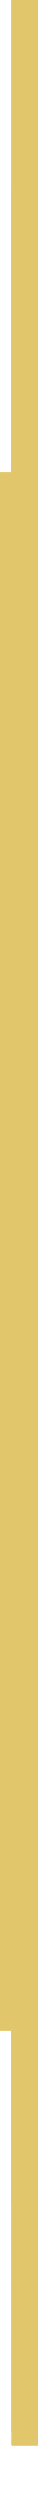
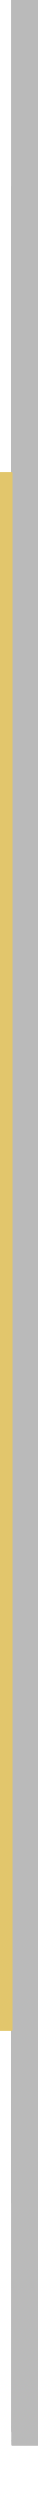
<svg xmlns="http://www.w3.org/2000/svg" baseProfile="tiny" height="163.547mm" width="2.438mm" viewBox="-1.625 -79.967 2.438 163.547" version="1.1" stroke="black" stroke-width=".1" fill="none">
-   <path fill="#e2c66c" stroke="#e2c66c" d="M-0.812 -63.902 L-0.812 -4.547 L0.812 -4.547 L0.812 -63.902 z" />
-   <path fill="#e2c66c" stroke="#e2c66c" d="M-0.625 -63.636 L-0.625 -4.282 L-0.812 -4.282 L-0.812 -63.636 z" />
-   <path fill="#e2c66c" stroke="#e2c66c" d="M0.625 -62.884 L0.625 -3.53 L0.625 -4.415 L0.625 -63.769 z" />
-   <path fill="#e2c66c" stroke="#e2c66c" d="M-0.625 -62.884 L-0.625 -3.53 L0.625 -3.53 L0.625 -62.884 z" />
-   <path fill="#e2c66c" stroke="#e2c66c" d="M-0.812 -62.752 L-0.812 -3.397 L-0.812 -3.663 L-0.812 -63.017 z" />
-   <path fill="#e2c66c" stroke="#e2c66c" d="M-0.812 -63.636 L-0.812 -4.282 L-0.812 -4.547 L-0.812 -63.902 z" />
-   <path fill="#e2c66c" stroke="#e2c66c" d="M0.812 -62.752 L0.812 -3.397 L-0.812 -3.397 L-0.812 -62.752 z" />
-   <path fill="#e2c66c" stroke="#e2c66c" d="M0.812 -63.902 L0.812 -4.547 L0.812 -3.397 L0.812 -62.752 z" />
-   <path fill="#e2c66c" stroke="#e2c66c" d="M0.625 -63.769 L0.625 -4.415 L-0.625 -4.415 L-0.625 -63.769 z" />
-   <path fill="#e2c66c" stroke="#e2c66c" d="M-0.812 -63.017 L-0.812 -3.663 L-0.625 -3.663 L-0.625 -63.017 z" />
-   <path fill="#e2c66c" stroke="#e2c66c" d="M-0.625 -63.017 L-0.625 -3.663 L-0.625 -3.53 L-0.625 -62.884 z" />
-   <path fill="#e2c66c" stroke="#e2c66c" d="M-0.625 -63.769 L-0.625 -4.415 L-0.625 -4.282 L-0.625 -63.636 z" />
-   <path fill="#e2c66c" stroke="#e2c66c" d="M-0.812 -63.636 L-0.812 -63.902 L0.812 -63.902 L0.812 -62.752 L-0.812 -62.752 L-0.812 -63.017 L-0.625 -63.017 L-0.625 -62.884 L0.625 -62.884 L0.625 -63.769 L-0.625 -63.769 L-0.625 -63.636 z" />
-   <path fill="#e2c66c" stroke="#e2c66c" d="M-0.812 -4.547 L-0.812 -4.282 L-0.625 -4.282 L-0.625 -4.415 L0.625 -4.415 L0.625 -3.53 L-0.625 -3.53 L-0.625 -3.663 L-0.812 -3.663 L-0.812 -3.397 L0.812 -3.397 L0.812 -4.547 z" />
-   <path fill="#e2c66c" stroke="#e2c66c" d="M-0.812 -0.216 L-0.812 59.138 L0.812 59.138 L0.812 -0.216 z" />
-   <path fill="#e2c66c" stroke="#e2c66c" d="M-0.625 0.049 L-0.625 59.403 L-0.812 59.403 L-0.812 0.049 z" />
-   <path fill="#e2c66c" stroke="#e2c66c" d="M0.625 0.801 L0.625 60.155 L0.625 59.271 L0.625 -0.084 z" />
-   <path fill="#e2c66c" stroke="#e2c66c" d="M-0.625 0.801 L-0.625 60.155 L0.625 60.155 L0.625 0.801 z" />
-   <path fill="#e2c66c" stroke="#e2c66c" d="M-0.812 0.933 L-0.812 60.288 L-0.812 60.022 L-0.812 0.668 z" />
-   <path fill="#e2c66c" stroke="#e2c66c" d="M-0.812 0.049 L-0.812 59.403 L-0.812 59.138 L-0.812 -0.216 z" />
-   <path fill="#e2c66c" stroke="#e2c66c" d="M0.812 0.933 L0.812 60.288 L-0.812 60.288 L-0.812 0.933 z" />
-   <path fill="#e2c66c" stroke="#e2c66c" d="M0.812 -0.216 L0.812 59.138 L0.812 60.288 L0.812 0.933 z" />
-   <path fill="#e2c66c" stroke="#e2c66c" d="M0.625 -0.084 L0.625 59.271 L-0.625 59.271 L-0.625 -0.084 z" />
-   <path fill="#e2c66c" stroke="#e2c66c" d="M-0.812 0.668 L-0.812 60.022 L-0.625 60.022 L-0.625 0.668 z" />
-   <path fill="#e2c66c" stroke="#e2c66c" d="M-0.625 0.668 L-0.625 60.022 L-0.625 60.155 L-0.625 0.801 z" />
-   <path fill="#e2c66c" stroke="#e2c66c" d="M-0.625 -0.084 L-0.625 59.271 L-0.625 59.403 L-0.625 0.049 z" />
-   <path fill="#e2c66c" stroke="#e2c66c" d="M-0.812 0.049 L-0.812 -0.216 L0.812 -0.216 L0.812 0.933 L-0.812 0.933 L-0.812 0.668 L-0.625 0.668 L-0.625 0.801 L0.625 0.801 L0.625 -0.084 L-0.625 -0.084 L-0.625 0.049 z" />
-   <path fill="#e2c66c" stroke="#e2c66c" d="M-0.812 59.138 L-0.812 59.403 L-0.625 59.403 L-0.625 59.271 L0.625 59.271 L0.625 60.155 L-0.625 60.155 L-0.625 60.022 L-0.812 60.022 L-0.812 60.288 L0.812 60.288 L0.812 59.138 z" />
-   <path fill="#e2c66c" stroke="#e2c66c" d="M-0.812 -4.947 L-0.812 79.967 L0.812 79.967 L0.812 -4.947 z" />
-   <path fill="#e2c66c" stroke="#e2c66c" d="M-0.625 -5.212 L-0.625 79.702 L-0.812 79.702 L-0.812 -5.212 z" />
-   <path fill="#e2c66c" stroke="#e2c66c" d="M0.625 -5.963 L0.625 78.951 L0.625 79.834 L0.625 -5.08 z" />
-   <path fill="#e2c66c" stroke="#e2c66c" d="M-0.625 -5.963 L-0.625 78.951 L0.625 78.951 L0.625 -5.963 z" />
-   <path fill="#e2c66c" stroke="#e2c66c" d="M-0.812 -6.095 L-0.812 78.818 L-0.812 79.083 L-0.812 -5.83 z" />
-   <path fill="#e2c66c" stroke="#e2c66c" d="M-0.812 -5.212 L-0.812 79.702 L-0.812 79.967 L-0.812 -4.947 z" />
-   <path fill="#e2c66c" stroke="#e2c66c" d="M0.812 -6.095 L0.812 78.818 L-0.812 78.818 L-0.812 -6.095 z" />
-   <path fill="#e2c66c" stroke="#e2c66c" d="M0.812 -4.947 L0.812 79.967 L0.812 78.818 L0.812 -6.095 z" />
-   <path fill="#e2c66c" stroke="#e2c66c" d="M0.625 -5.08 L0.625 79.834 L-0.625 79.834 L-0.625 -5.08 z" />
-   <path fill="#e2c66c" stroke="#e2c66c" d="M-0.812 -5.83 L-0.812 79.083 L-0.625 79.083 L-0.625 -5.83 z" />
-   <path fill="#e2c66c" stroke="#e2c66c" d="M-0.625 -5.83 L-0.625 79.083 L-0.625 78.951 L-0.625 -5.963 z" />
-   <path fill="#e2c66c" stroke="#e2c66c" d="M-0.625 -5.08 L-0.625 79.834 L-0.625 79.702 L-0.625 -5.212 z" />
-   <path fill="#e2c66c" stroke="#e2c66c" d="M-0.812 -5.212 L-0.812 -4.947 L0.812 -4.947 L0.812 -6.095 L-0.812 -6.095 L-0.812 -5.83 L-0.625 -5.83 L-0.625 -5.963 L0.625 -5.963 L0.625 -5.08 L-0.625 -5.08 L-0.625 -5.212 z" />
-   <path fill="#e2c66c" stroke="#e2c66c" d="M-0.812 79.967 L-0.812 79.702 L-0.625 79.702 L-0.625 79.834 L0.625 79.834 L0.625 78.951 L-0.625 78.951 L-0.625 79.083 L-0.812 79.083 L-0.812 78.818 L0.812 78.818 L0.812 79.967 z" />
-   <path fill="#e2c66c" stroke="#e2c66c" d="M-0.812 -20.782 L-0.812 64.132 L0.812 64.132 L0.812 -20.782 z" />
-   <path fill="#e2c66c" stroke="#e2c66c" d="M-0.625 -21.047 L-0.625 63.867 L-0.812 63.867 L-0.812 -21.047 z" />
-   <path fill="#e2c66c" stroke="#e2c66c" d="M0.625 -21.797 L0.625 63.116 L0.625 64 L0.625 -20.914 z" />
-   <path fill="#e2c66c" stroke="#e2c66c" d="M-0.625 -21.797 L-0.625 63.116 L0.625 63.116 L0.625 -21.797 z" />
-   <path fill="#e2c66c" stroke="#e2c66c" d="M-0.812 -21.93 L-0.812 62.984 L-0.812 63.249 L-0.812 -21.665 z" />
-   <path fill="#e2c66c" stroke="#e2c66c" d="M-0.812 -21.047 L-0.812 63.867 L-0.812 64.132 L-0.812 -20.782 z" />
-   <path fill="#e2c66c" stroke="#e2c66c" d="M0.812 -21.93 L0.812 62.984 L-0.812 62.984 L-0.812 -21.93 z" />
-   <path fill="#e2c66c" stroke="#e2c66c" d="M0.812 -20.782 L0.812 64.132 L0.812 62.984 L0.812 -21.93 z" />
-   <path fill="#e2c66c" stroke="#e2c66c" d="M0.625 -20.914 L0.625 64 L-0.625 64 L-0.625 -20.914 z" />
-   <path fill="#e2c66c" stroke="#e2c66c" d="M-0.812 -21.665 L-0.812 63.249 L-0.625 63.249 L-0.625 -21.665 z" />
-   <path fill="#e2c66c" stroke="#e2c66c" d="M-0.625 -21.665 L-0.625 63.249 L-0.625 63.116 L-0.625 -21.797 z" />
-   <path fill="#e2c66c" stroke="#e2c66c" d="M-0.625 -20.914 L-0.625 64 L-0.625 63.867 L-0.625 -21.047 z" />
-   <path fill="#e2c66c" stroke="#e2c66c" d="M-0.812 -21.047 L-0.812 -20.782 L0.812 -20.782 L0.812 -21.93 L-0.812 -21.93 L-0.812 -21.665 L-0.625 -21.665 L-0.625 -21.797 L0.625 -21.797 L0.625 -20.914 L-0.625 -20.914 L-0.625 -21.047 z" />
-   <path fill="#e2c66c" stroke="#e2c66c" d="M-0.812 64.132 L-0.812 63.867 L-0.625 63.867 L-0.625 64 L0.625 64 L0.625 63.116 L-0.625 63.116 L-0.625 63.249 L-0.812 63.249 L-0.812 62.984 L0.812 62.984 L0.812 64.132 z" />
-   <path fill="#e2c66c" stroke="#e2c66c" d="M-0.812 -66.598 L-0.812 18.316 L0.812 18.316 L0.812 -66.598 z" />
-   <path fill="#e2c66c" stroke="#e2c66c" d="M-0.625 -66.863 L-0.625 18.051 L-0.812 18.051 L-0.812 -66.863 z" />
-   <path fill="#e2c66c" stroke="#e2c66c" d="M0.625 -67.614 L0.625 17.3 L0.625 18.183 L0.625 -66.73 z" />
-   <path fill="#e2c66c" stroke="#e2c66c" d="M-0.625 -67.614 L-0.625 17.3 L0.625 17.3 L0.625 -67.614 z" />
-   <path fill="#e2c66c" stroke="#e2c66c" d="M-0.812 -67.746 L-0.812 17.168 L-0.812 17.433 L-0.812 -67.481 z" />
-   <path fill="#e2c66c" stroke="#e2c66c" d="M-0.812 -66.863 L-0.812 18.051 L-0.812 18.316 L-0.812 -66.598 z" />
-   <path fill="#e2c66c" stroke="#e2c66c" d="M0.812 -67.746 L0.812 17.168 L-0.812 17.168 L-0.812 -67.746 z" />
-   <path fill="#e2c66c" stroke="#e2c66c" d="M0.812 -66.598 L0.812 18.316 L0.812 17.168 L0.812 -67.746 z" />
-   <path fill="#e2c66c" stroke="#e2c66c" d="M0.625 -66.73 L0.625 18.183 L-0.625 18.183 L-0.625 -66.73 z" />
-   <path fill="#e2c66c" stroke="#e2c66c" d="M-0.812 -67.481 L-0.812 17.433 L-0.625 17.433 L-0.625 -67.481 z" />
-   <path fill="#e2c66c" stroke="#e2c66c" d="M-0.625 -67.481 L-0.625 17.433 L-0.625 17.3 L-0.625 -67.614 z" />
-   <path fill="#e2c66c" stroke="#e2c66c" d="M-0.625 -66.73 L-0.625 18.183 L-0.625 18.051 L-0.625 -66.863 z" />
-   <path fill="#e2c66c" stroke="#e2c66c" d="M-0.812 -66.863 L-0.812 -66.598 L0.812 -66.598 L0.812 -67.746 L-0.812 -67.746 L-0.812 -67.481 L-0.625 -67.481 L-0.625 -67.614 L0.625 -67.614 L0.625 -66.73 L-0.625 -66.73 L-0.625 -66.863 z" />
-   <path fill="#e2c66c" stroke="#e2c66c" d="M-0.812 18.316 L-0.812 18.051 L-0.625 18.051 L-0.625 18.183 L0.625 18.183 L0.625 17.3 L-0.625 17.3 L-0.625 17.433 L-0.812 17.433 L-0.812 17.168 L0.812 17.168 L0.812 18.316 z" />
-   <path fill="#e2c66c" stroke="#e2c66c" d="M-0.812 -82.432 L-0.812 2.481 L0.812 2.481 L0.812 -82.432 z" />
-   <path fill="#e2c66c" stroke="#e2c66c" d="M-0.625 -82.697 L-0.625 2.216 L-0.812 2.216 L-0.812 -82.697 z" />
-   <path fill="#e2c66c" stroke="#e2c66c" d="M0.625 -83.448 L0.625 1.466 L0.625 2.349 L0.625 -82.565 z" />
-   <path fill="#e2c66c" stroke="#e2c66c" d="M-0.625 -83.448 L-0.625 1.466 L0.625 1.466 L0.625 -83.448 z" />
-   <path fill="#e2c66c" stroke="#e2c66c" d="M-0.812 -83.581 L-0.812 1.333 L-0.812 1.598 L-0.812 -83.316 z" />
-   <path fill="#e2c66c" stroke="#e2c66c" d="M-0.812 -82.697 L-0.812 2.216 L-0.812 2.481 L-0.812 -82.432 z" />
-   <path fill="#e2c66c" stroke="#e2c66c" d="M0.812 -83.581 L0.812 1.333 L-0.812 1.333 L-0.812 -83.581 z" />
-   <path fill="#e2c66c" stroke="#e2c66c" d="M0.812 -82.432 L0.812 2.481 L0.812 1.333 L0.812 -83.581 z" />
-   <path fill="#e2c66c" stroke="#e2c66c" d="M0.625 -82.565 L0.625 2.349 L-0.625 2.349 L-0.625 -82.565 z" />
-   <path fill="#e2c66c" stroke="#e2c66c" d="M-0.812 -83.316 L-0.812 1.598 L-0.625 1.598 L-0.625 -83.316 z" />
-   <path fill="#e2c66c" stroke="#e2c66c" d="M-0.625 -83.316 L-0.625 1.598 L-0.625 1.466 L-0.625 -83.448 z" />
-   <path fill="#e2c66c" stroke="#e2c66c" d="M-0.625 -82.565 L-0.625 2.349 L-0.625 2.216 L-0.625 -82.697 z" />
-   <path fill="#e2c66c" stroke="#e2c66c" d="M-0.812 -82.697 L-0.812 -82.432 L0.812 -82.432 L0.812 -83.581 L-0.812 -83.581 L-0.812 -83.316 L-0.625 -83.316 L-0.625 -83.448 L0.625 -83.448 L0.625 -82.565 L-0.625 -82.565 L-0.625 -82.697 z" />
-   <path fill="#e2c66c" stroke="#e2c66c" d="M-0.812 2.481 L-0.812 2.216 L-0.625 2.216 L-0.625 2.349 L0.625 2.349 L0.625 1.466 L-0.625 1.466 L-0.625 1.598 L-0.812 1.598 L-0.812 1.333 L0.812 1.333 L0.812 2.481 z" />
+   <path fill="#bababa" stroke="#bababa" d="M-0.812 -63.902 L-0.812 -4.547 L0.812 -4.547 L0.812 -63.902 z" />
+   <path fill="#bababa" stroke="#bababa" d="M-0.625 -63.636 L-0.625 -4.282 L-0.812 -4.282 L-0.812 -63.636 z" />
+   <path fill="#bababa" stroke="#bababa" d="M0.625 -62.884 L0.625 -3.53 L0.625 -4.415 L0.625 -63.769 z" />
+   <path fill="#bababa" stroke="#bababa" d="M-0.625 -62.884 L-0.625 -3.53 L0.625 -3.53 L0.625 -62.884 z" />
+   <path fill="#bababa" stroke="#bababa" d="M-0.812 -62.752 L-0.812 -3.397 L-0.812 -3.663 L-0.812 -63.017 z" />
+   <path fill="#bababa" stroke="#bababa" d="M-0.812 -63.636 L-0.812 -4.282 L-0.812 -4.547 L-0.812 -63.902 z" />
+   <path fill="#bababa" stroke="#bababa" d="M0.812 -62.752 L0.812 -3.397 L-0.812 -3.397 L-0.812 -62.752 z" />
+   <path fill="#bababa" stroke="#bababa" d="M0.812 -63.902 L0.812 -4.547 L0.812 -3.397 L0.812 -62.752 z" />
+   <path fill="#bababa" stroke="#bababa" d="M0.625 -63.769 L0.625 -4.415 L-0.625 -4.415 L-0.625 -63.769 z" />
+   <path fill="#bababa" stroke="#bababa" d="M-0.812 -63.017 L-0.812 -3.663 L-0.625 -3.663 L-0.625 -63.017 z" />
+   <path fill="#bababa" stroke="#bababa" d="M-0.625 -63.017 L-0.625 -3.663 L-0.625 -3.53 L-0.625 -62.884 z" />
+   <path fill="#bababa" stroke="#bababa" d="M-0.625 -63.769 L-0.625 -4.415 L-0.625 -4.282 L-0.625 -63.636 z" />
+   <path fill="#bababa" stroke="#bababa" d="M-0.812 -63.636 L-0.812 -63.902 L0.812 -63.902 L0.812 -62.752 L-0.812 -62.752 L-0.812 -63.017 L-0.625 -63.017 L-0.625 -62.884 L0.625 -62.884 L0.625 -63.769 L-0.625 -63.769 L-0.625 -63.636 z" />
+   <path fill="#bababa" stroke="#bababa" d="M-0.812 -4.547 L-0.812 -4.282 L-0.625 -4.282 L-0.625 -4.415 L0.625 -4.415 L0.625 -3.53 L-0.625 -3.53 L-0.625 -3.663 L-0.812 -3.663 L-0.812 -3.397 L0.812 -3.397 L0.812 -4.547 z" />
+   <path fill="#bababa" stroke="#bababa" d="M-0.812 -0.216 L-0.812 59.138 L0.812 59.138 L0.812 -0.216 z" />
+   <path fill="#bababa" stroke="#bababa" d="M-0.625 0.049 L-0.625 59.403 L-0.812 59.403 L-0.812 0.049 z" />
+   <path fill="#bababa" stroke="#bababa" d="M0.625 0.801 L0.625 60.155 L0.625 59.271 L0.625 -0.084 z" />
+   <path fill="#bababa" stroke="#bababa" d="M-0.625 0.801 L-0.625 60.155 L0.625 60.155 L0.625 0.801 z" />
+   <path fill="#bababa" stroke="#bababa" d="M-0.812 0.933 L-0.812 60.288 L-0.812 60.022 L-0.812 0.668 z" />
+   <path fill="#bababa" stroke="#bababa" d="M-0.812 0.049 L-0.812 59.403 L-0.812 59.138 L-0.812 -0.216 z" />
+   <path fill="#bababa" stroke="#bababa" d="M0.812 0.933 L0.812 60.288 L-0.812 60.288 L-0.812 0.933 z" />
+   <path fill="#bababa" stroke="#bababa" d="M0.812 -0.216 L0.812 59.138 L0.812 60.288 L0.812 0.933 z" />
+   <path fill="#bababa" stroke="#bababa" d="M0.625 -0.084 L0.625 59.271 L-0.625 59.271 L-0.625 -0.084 z" />
+   <path fill="#bababa" stroke="#bababa" d="M-0.812 0.668 L-0.812 60.022 L-0.625 60.022 L-0.625 0.668 z" />
+   <path fill="#bababa" stroke="#bababa" d="M-0.625 0.668 L-0.625 60.022 L-0.625 60.155 L-0.625 0.801 z" />
+   <path fill="#bababa" stroke="#bababa" d="M-0.625 -0.084 L-0.625 59.271 L-0.625 59.403 L-0.625 0.049 z" />
+   <path fill="#bababa" stroke="#bababa" d="M-0.812 0.049 L-0.812 -0.216 L0.812 -0.216 L0.812 0.933 L-0.812 0.933 L-0.812 0.668 L-0.625 0.668 L-0.625 0.801 L0.625 0.801 L0.625 -0.084 L-0.625 -0.084 L-0.625 0.049 z" />
+   <path fill="#bababa" stroke="#bababa" d="M-0.812 59.138 L-0.812 59.403 L-0.625 59.403 L-0.625 59.271 L0.625 59.271 L0.625 60.155 L-0.625 60.155 L-0.625 60.022 L-0.812 60.022 L-0.812 60.288 L0.812 60.288 L0.812 59.138 z" />
+   <path fill="#bababa" stroke="#bababa" d="M-0.812 -4.947 L-0.812 79.967 L0.812 79.967 L0.812 -4.947 z" />
+   <path fill="#bababa" stroke="#bababa" d="M-0.625 -5.212 L-0.625 79.702 L-0.812 79.702 L-0.812 -5.212 z" />
+   <path fill="#bababa" stroke="#bababa" d="M0.625 -5.963 L0.625 78.951 L0.625 79.834 L0.625 -5.08 z" />
+   <path fill="#bababa" stroke="#bababa" d="M-0.625 -5.963 L-0.625 78.951 L0.625 78.951 L0.625 -5.963 z" />
+   <path fill="#bababa" stroke="#bababa" d="M-0.812 -6.095 L-0.812 78.818 L-0.812 79.083 L-0.812 -5.83 z" />
+   <path fill="#bababa" stroke="#bababa" d="M-0.812 -5.212 L-0.812 79.702 L-0.812 79.967 L-0.812 -4.947 z" />
+   <path fill="#bababa" stroke="#bababa" d="M0.812 -6.095 L0.812 78.818 L-0.812 78.818 L-0.812 -6.095 z" />
+   <path fill="#bababa" stroke="#bababa" d="M0.812 -4.947 L0.812 79.967 L0.812 78.818 L0.812 -6.095 z" />
+   <path fill="#bababa" stroke="#bababa" d="M0.625 -5.08 L0.625 79.834 L-0.625 79.834 L-0.625 -5.08 z" />
+   <path fill="#bababa" stroke="#bababa" d="M-0.812 -5.83 L-0.812 79.083 L-0.625 79.083 L-0.625 -5.83 z" />
+   <path fill="#bababa" stroke="#bababa" d="M-0.625 -5.83 L-0.625 79.083 L-0.625 78.951 L-0.625 -5.963 z" />
+   <path fill="#bababa" stroke="#bababa" d="M-0.625 -5.08 L-0.625 79.834 L-0.625 79.702 L-0.625 -5.212 z" />
+   <path fill="#bababa" stroke="#bababa" d="M-0.812 -5.212 L-0.812 -4.947 L0.812 -4.947 L0.812 -6.095 L-0.812 -6.095 L-0.812 -5.83 L-0.625 -5.83 L-0.625 -5.963 L0.625 -5.963 L0.625 -5.08 L-0.625 -5.08 L-0.625 -5.212 z" />
+   <path fill="#bababa" stroke="#bababa" d="M-0.812 79.967 L-0.812 79.702 L-0.625 79.702 L-0.625 79.834 L0.625 79.834 L0.625 78.951 L-0.625 78.951 L-0.625 79.083 L-0.812 79.083 L-0.812 78.818 L0.812 78.818 L0.812 79.967 z" />
+   <path fill="#bababa" stroke="#bababa" d="M-0.812 -20.782 L-0.812 64.132 L0.812 64.132 L0.812 -20.782 z" />
+   <path fill="#bababa" stroke="#bababa" d="M-0.625 -21.047 L-0.625 63.867 L-0.812 63.867 L-0.812 -21.047 z" />
+   <path fill="#bababa" stroke="#bababa" d="M0.625 -21.797 L0.625 63.116 L0.625 64 L0.625 -20.914 z" />
+   <path fill="#bababa" stroke="#bababa" d="M-0.625 -21.797 L-0.625 63.116 L0.625 63.116 L0.625 -21.797 z" />
+   <path fill="#bababa" stroke="#bababa" d="M-0.812 -21.93 L-0.812 62.984 L-0.812 63.249 L-0.812 -21.665 z" />
+   <path fill="#bababa" stroke="#bababa" d="M-0.812 -21.047 L-0.812 63.867 L-0.812 64.132 L-0.812 -20.782 z" />
+   <path fill="#bababa" stroke="#bababa" d="M0.812 -21.93 L0.812 62.984 L-0.812 62.984 L-0.812 -21.93 z" />
+   <path fill="#bababa" stroke="#bababa" d="M0.812 -20.782 L0.812 64.132 L0.812 62.984 L0.812 -21.93 z" />
+   <path fill="#bababa" stroke="#bababa" d="M0.625 -20.914 L0.625 64 L-0.625 64 L-0.625 -20.914 z" />
+   <path fill="#bababa" stroke="#bababa" d="M-0.812 -21.665 L-0.812 63.249 L-0.625 63.249 L-0.625 -21.665 z" />
+   <path fill="#bababa" stroke="#bababa" d="M-0.625 -21.665 L-0.625 63.249 L-0.625 63.116 L-0.625 -21.797 z" />
+   <path fill="#bababa" stroke="#bababa" d="M-0.625 -20.914 L-0.625 64 L-0.625 63.867 L-0.625 -21.047 z" />
+   <path fill="#bababa" stroke="#bababa" d="M-0.812 -21.047 L-0.812 -20.782 L0.812 -20.782 L0.812 -21.93 L-0.812 -21.93 L-0.812 -21.665 L-0.625 -21.665 L-0.625 -21.797 L0.625 -21.797 L0.625 -20.914 L-0.625 -20.914 L-0.625 -21.047 z" />
+   <path fill="#bababa" stroke="#bababa" d="M-0.812 64.132 L-0.812 63.867 L-0.625 63.867 L-0.625 64 L0.625 64 L0.625 63.116 L-0.625 63.116 L-0.625 63.249 L-0.812 63.249 L-0.812 62.984 L0.812 62.984 L0.812 64.132 z" />
+   <path fill="#bababa" stroke="#bababa" d="M-0.812 -66.598 L-0.812 18.316 L0.812 18.316 L0.812 -66.598 z" />
+   <path fill="#bababa" stroke="#bababa" d="M-0.625 -66.863 L-0.625 18.051 L-0.812 18.051 L-0.812 -66.863 z" />
+   <path fill="#bababa" stroke="#bababa" d="M0.625 -67.614 L0.625 17.3 L0.625 18.183 L0.625 -66.73 z" />
+   <path fill="#bababa" stroke="#bababa" d="M-0.625 -67.614 L-0.625 17.3 L0.625 17.3 L0.625 -67.614 z" />
+   <path fill="#bababa" stroke="#bababa" d="M-0.812 -67.746 L-0.812 17.168 L-0.812 17.433 L-0.812 -67.481 z" />
+   <path fill="#bababa" stroke="#bababa" d="M-0.812 -66.863 L-0.812 18.051 L-0.812 18.316 L-0.812 -66.598 z" />
+   <path fill="#bababa" stroke="#bababa" d="M0.812 -67.746 L0.812 17.168 L-0.812 17.168 L-0.812 -67.746 z" />
+   <path fill="#bababa" stroke="#bababa" d="M0.812 -66.598 L0.812 18.316 L0.812 17.168 L0.812 -67.746 z" />
+   <path fill="#bababa" stroke="#bababa" d="M0.625 -66.73 L0.625 18.183 L-0.625 18.183 L-0.625 -66.73 z" />
+   <path fill="#bababa" stroke="#bababa" d="M-0.812 -67.481 L-0.812 17.433 L-0.625 17.433 L-0.625 -67.481 z" />
+   <path fill="#bababa" stroke="#bababa" d="M-0.625 -67.481 L-0.625 17.433 L-0.625 17.3 L-0.625 -67.614 z" />
+   <path fill="#bababa" stroke="#bababa" d="M-0.625 -66.73 L-0.625 18.183 L-0.625 18.051 L-0.625 -66.863 z" />
+   <path fill="#bababa" stroke="#bababa" d="M-0.812 -66.863 L-0.812 -66.598 L0.812 -66.598 L0.812 -67.746 L-0.812 -67.746 L-0.812 -67.481 L-0.625 -67.481 L-0.625 -67.614 L0.625 -67.614 L0.625 -66.73 L-0.625 -66.73 L-0.625 -66.863 z" />
+   <path fill="#bababa" stroke="#bababa" d="M-0.812 18.316 L-0.812 18.051 L-0.625 18.051 L-0.625 18.183 L0.625 18.183 L0.625 17.3 L-0.625 17.3 L-0.625 17.433 L-0.812 17.433 L-0.812 17.168 L0.812 17.168 L0.812 18.316 z" />
+   <path fill="#bababa" stroke="#bababa" d="M-0.812 -82.432 L-0.812 2.481 L0.812 2.481 L0.812 -82.432 z" />
+   <path fill="#bababa" stroke="#bababa" d="M-0.625 -82.697 L-0.625 2.216 L-0.812 2.216 L-0.812 -82.697 z" />
+   <path fill="#bababa" stroke="#bababa" d="M0.625 -83.448 L0.625 1.466 L0.625 2.349 L0.625 -82.565 z" />
+   <path fill="#bababa" stroke="#bababa" d="M-0.625 -83.448 L-0.625 1.466 L0.625 1.466 L0.625 -83.448 z" />
+   <path fill="#bababa" stroke="#bababa" d="M-0.812 -83.581 L-0.812 1.333 L-0.812 1.598 L-0.812 -83.316 z" />
+   <path fill="#bababa" stroke="#bababa" d="M-0.812 -82.697 L-0.812 2.216 L-0.812 2.481 L-0.812 -82.432 z" />
+   <path fill="#bababa" stroke="#bababa" d="M0.812 -83.581 L0.812 1.333 L-0.812 1.333 L-0.812 -83.581 z" />
+   <path fill="#bababa" stroke="#bababa" d="M0.812 -82.432 L0.812 2.481 L0.812 1.333 L0.812 -83.581 z" />
+   <path fill="#bababa" stroke="#bababa" d="M0.625 -82.565 L0.625 2.349 L-0.625 2.349 L-0.625 -82.565 z" />
+   <path fill="#bababa" stroke="#bababa" d="M-0.812 -83.316 L-0.812 1.598 L-0.625 1.598 L-0.625 -83.316 z" />
+   <path fill="#bababa" stroke="#bababa" d="M-0.625 -83.316 L-0.625 1.598 L-0.625 1.466 L-0.625 -83.448 z" />
+   <path fill="#bababa" stroke="#bababa" d="M-0.625 -82.565 L-0.625 2.349 L-0.625 2.216 L-0.625 -82.697 z" />
+   <path fill="#bababa" stroke="#bababa" d="M-0.812 -82.697 L-0.812 -82.432 L0.812 -82.432 L0.812 -83.581 L-0.812 -83.581 L-0.812 -83.316 L-0.625 -83.316 L-0.625 -83.448 L0.625 -83.448 L0.625 -82.565 L-0.625 -82.565 L-0.625 -82.697 z" />
+   <path fill="#bababa" stroke="#bababa" d="M-0.812 2.481 L-0.812 2.216 L-0.625 2.216 L-0.625 2.349 L0.625 2.349 L0.625 1.466 L-0.625 1.466 L-0.625 1.598 L-0.812 1.598 L-0.812 1.333 L0.812 1.333 L0.812 2.481 z" />
  <path fill="#e2c66c" stroke="#e2c66c" d="M-0.875 -15.104 L-1.625 -15.104 L-1.625 52.827 L-0.875 52.827 z" />
  <path fill="#e2c66c" stroke="#e2c66c" d="M-0.875 -49.021 L-1.625 -49.021 L-1.625 -15.104 L-0.875 -15.104 z" />
  <path fill="#e2c66c" stroke="#e2c66c" d="M-0.875 18.91 L-1.625 18.91 L-1.625 -49.021 L-0.875 -49.021 z" />
  <path fill="#e2c66c" stroke="#e2c66c" d="M-0.875 52.827 L-1.625 52.827 L-1.625 18.91 L-0.875 18.91 z" />
  <path fill="#e2c66c" stroke="#e2c66c" d="M-0.875 -15.104 L-0.875 52.827 L-0.875 18.91 L-0.875 -49.021 z" />
  <path fill="#e2c66c" stroke="#e2c66c" d="M-1.625 -15.104 L-1.625 -49.021 L-1.625 18.91 L-1.625 52.827 z" />
</svg>
